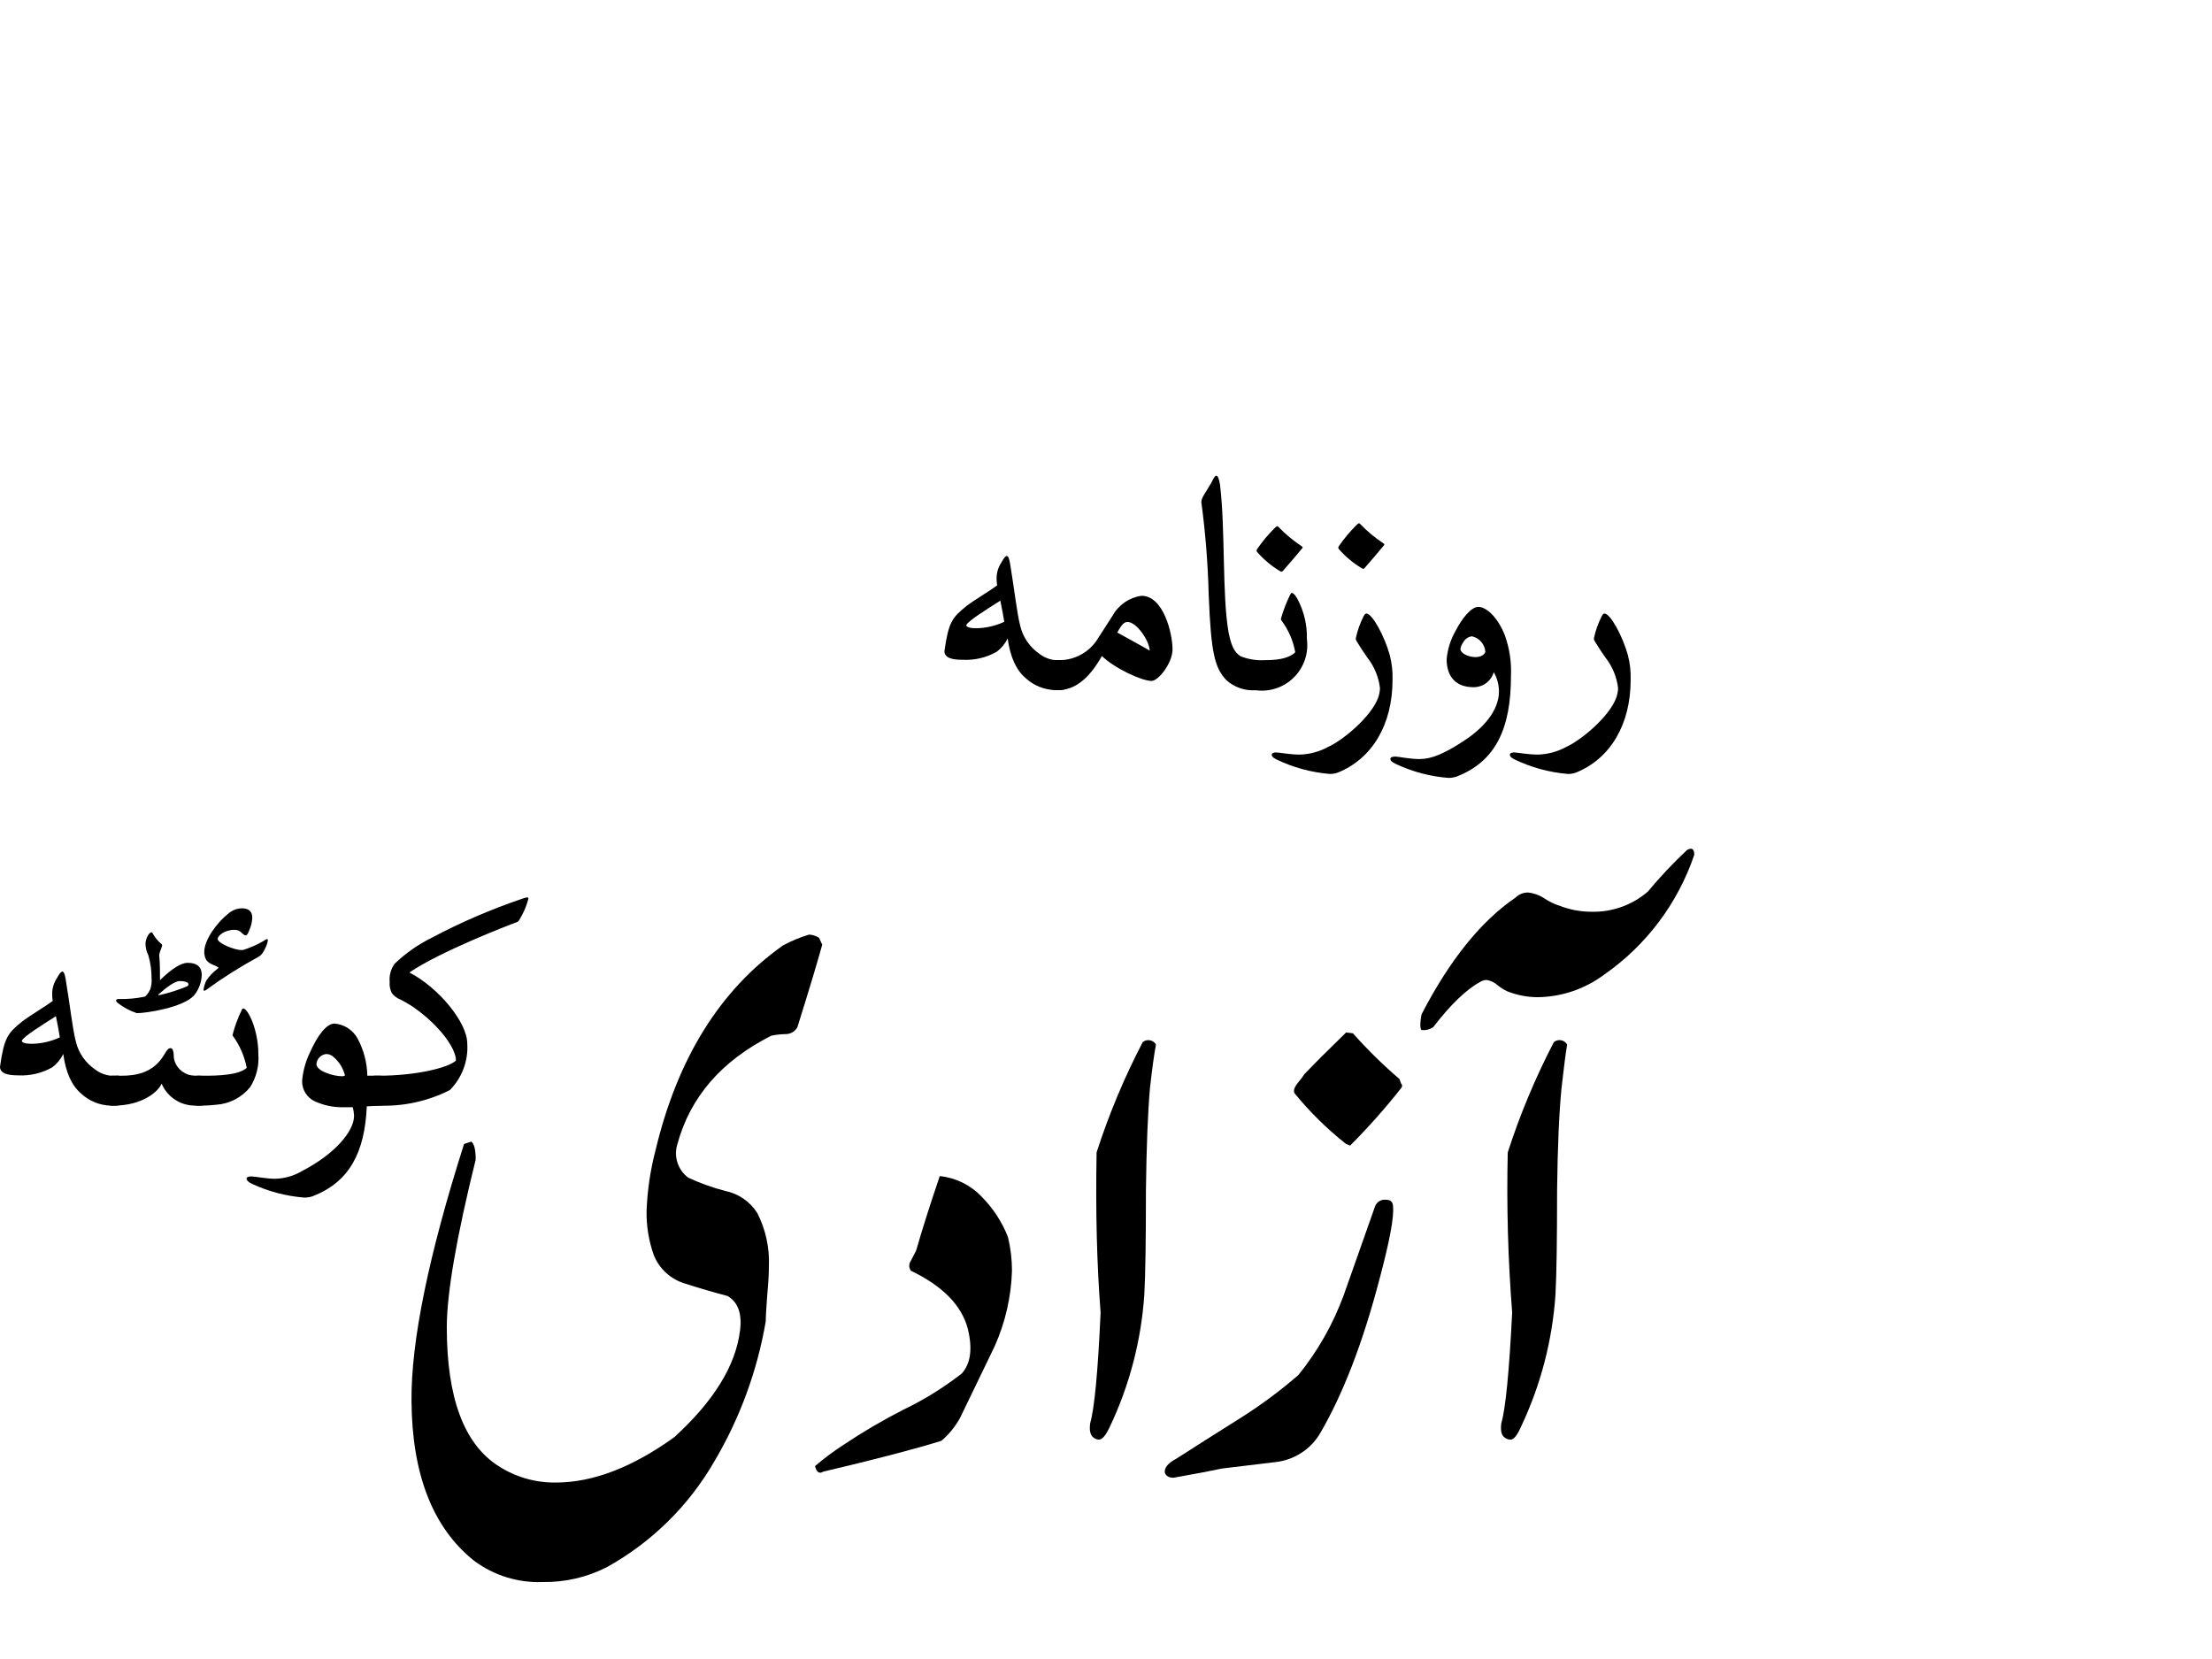
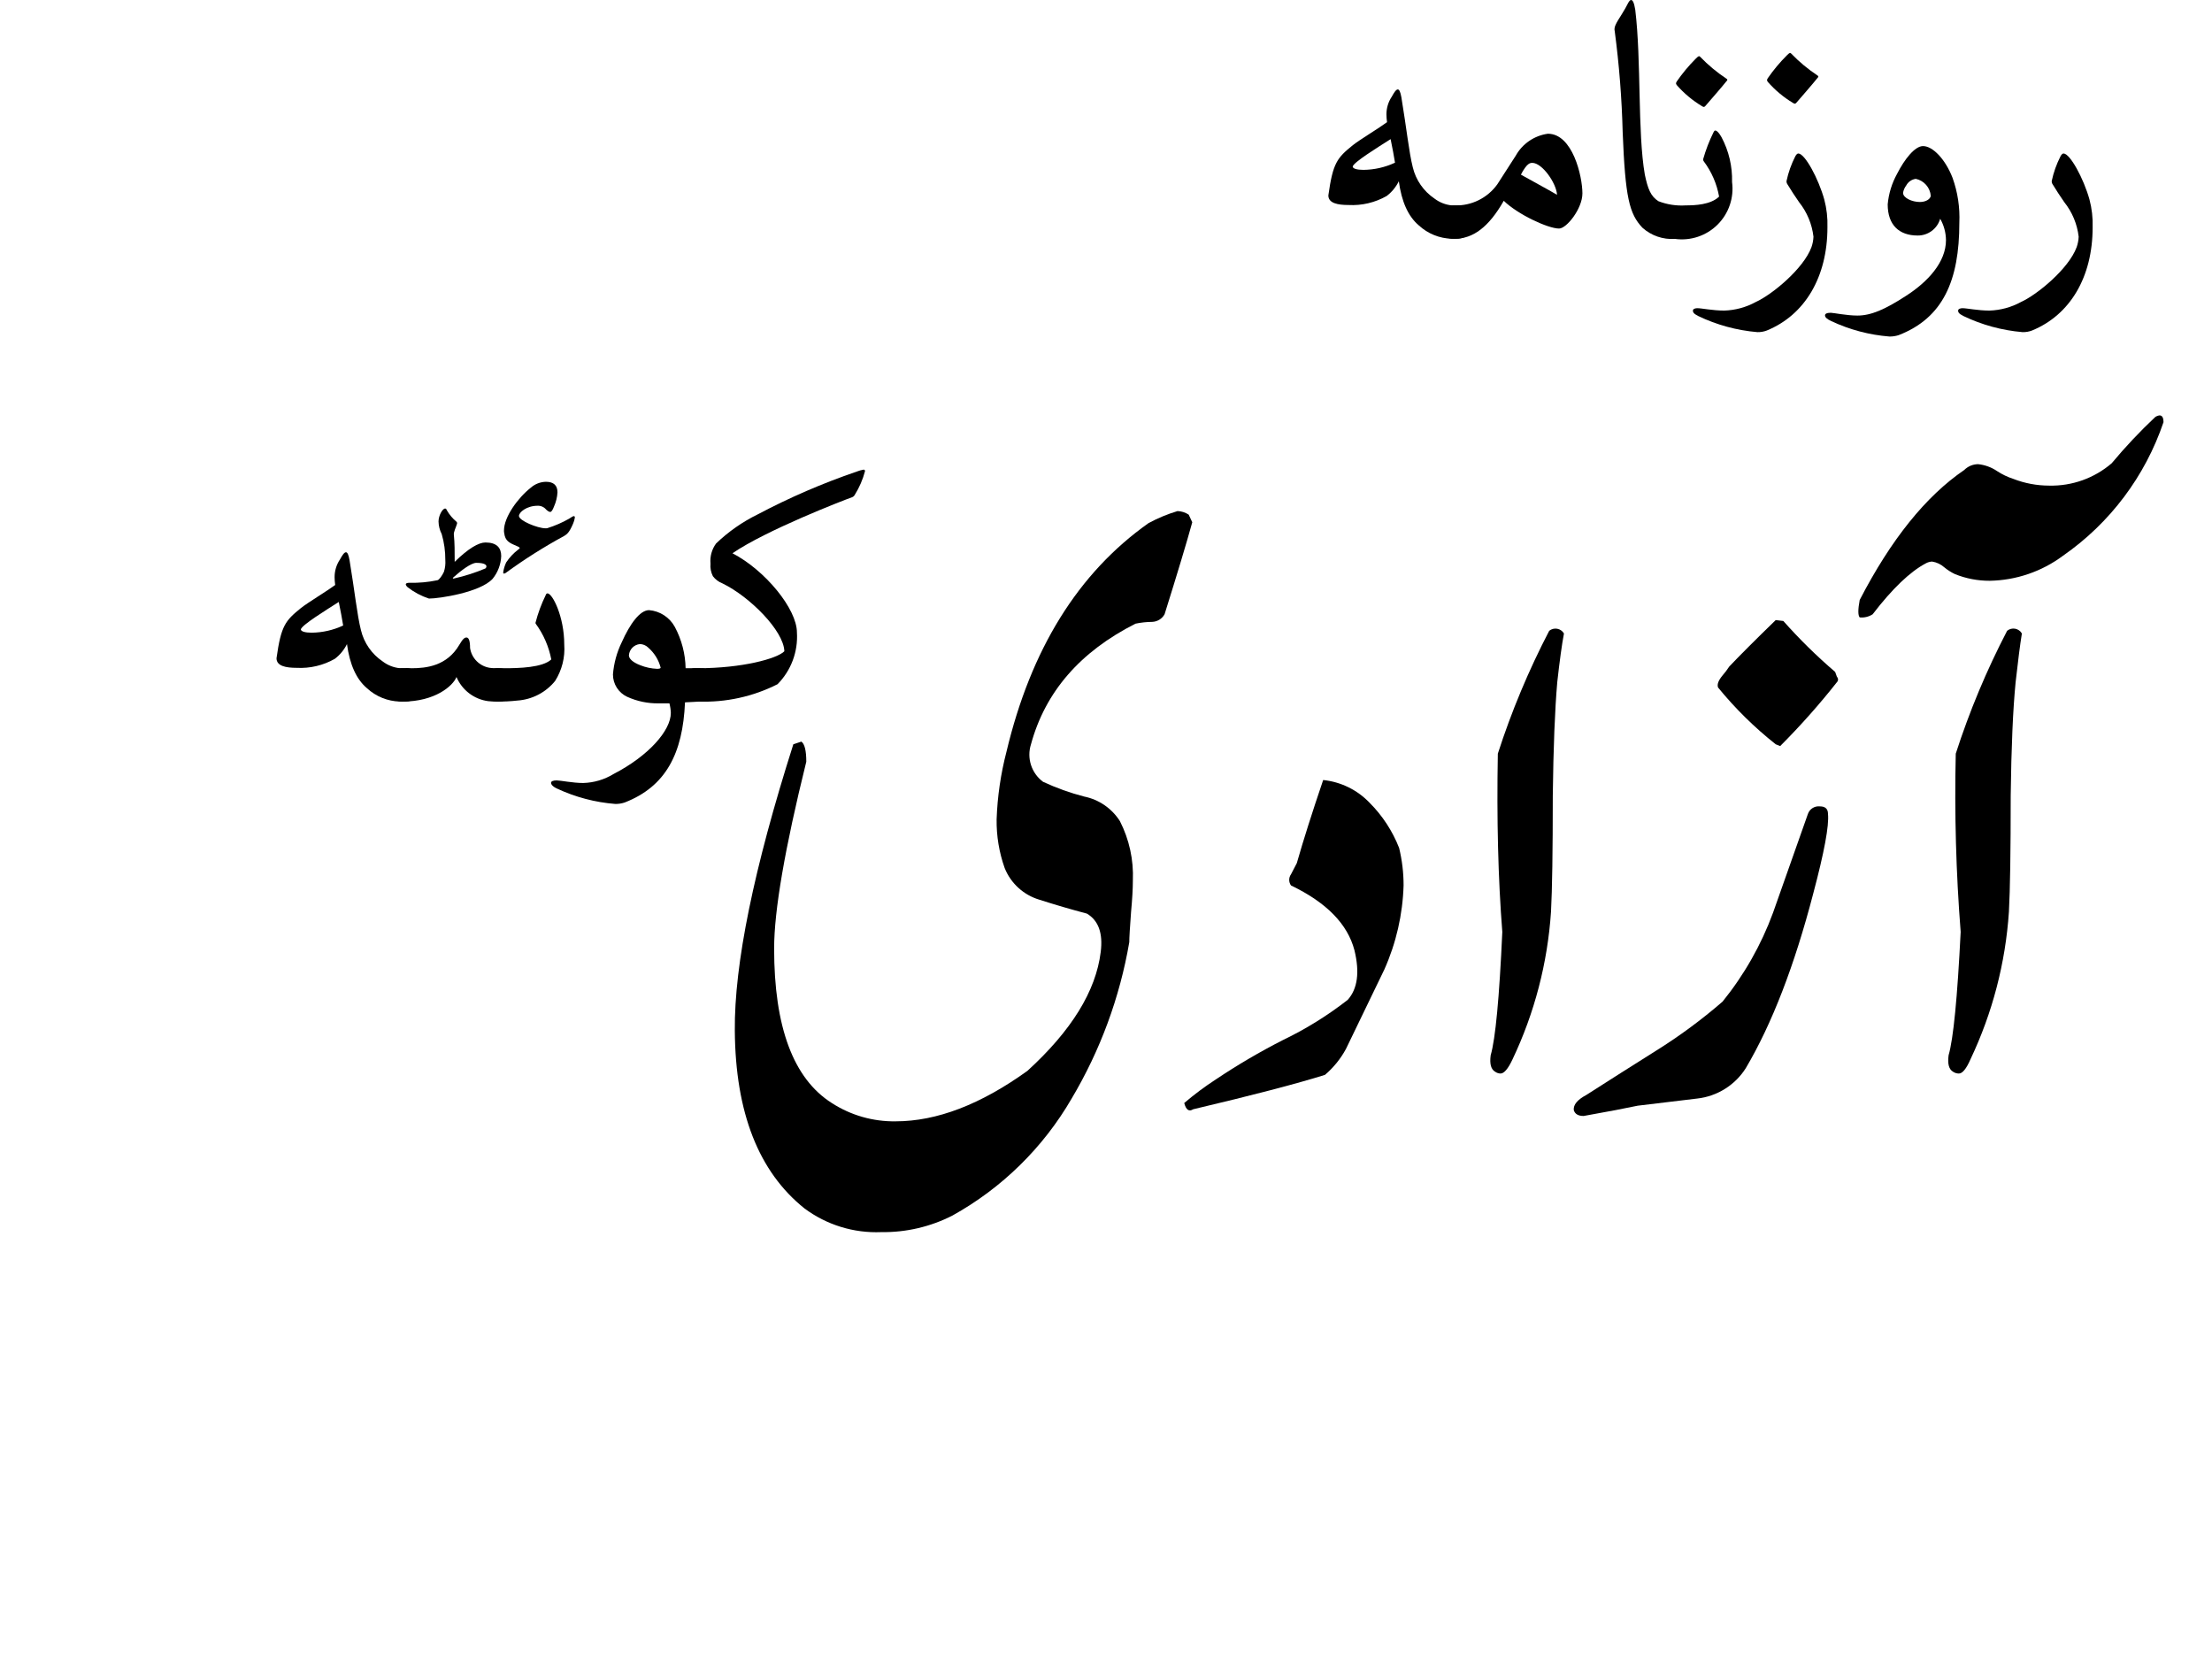
- <svg xmlns="http://www.w3.org/2000/svg" id="logo" data-name="logo" width="200" height="150" viewBox="0 0 297 95">
+ <svg xmlns="http://www.w3.org/2000/svg" id="logo" data-name="logo" width="200" height="150" viewBox="0 0 200 200">
  <g>
    <path d="M436.509,304.228a4.082,4.082,0,0,0,2.094.818h.602a1.644,1.644,0,0,1,1.853,1.853c0,1.444-.649,2.166-1.925,2.166h-.554a6.065,6.065,0,0,1-3.97-1.612c-1.275-1.083-2.069-2.839-2.406-5.318a5.01,5.01,0,0,1-1.468,1.781,8.399,8.399,0,0,1-4.596,1.083c-1.299,0-2.43-.216-2.43-1.155.553-3.946,1.059-4.524,2.959-6.064.818-.65,3.176-2.069,4.115-2.767a7.276,7.276,0,0,1-.072-.938,3.812,3.812,0,0,1,.649-2.142c.265-.481.505-.866.722-.866.168,0,.312.265.433.962.602,3.609.914,6.617,1.372,8.422A6.327,6.327,0,0,0,436.509,304.228Zm-5.294-7.17c-1.66,1.059-4.427,2.767-4.572,3.296,0,.265.529.409,1.299.409a9.185,9.185,0,0,0,3.802-.866C431.576,298.837,431.48,298.404,431.215,297.057Z" transform="translate(-296.9028 -280.2852)" />
    <path d="M438.959,309.064h-.192q-1.732,0-1.732-2.093c.072-1.275.649-1.925,1.756-1.925h.121a6.089,6.089,0,0,0,5.173-2.551l2.214-3.441a5.256,5.256,0,0,1,3.874-2.647c2.984,0,4.163,5.125,4.163,7.195,0,1.829-1.901,4.235-2.815,4.235-1.323,0-4.957-1.685-6.666-3.345C443.049,307.669,441.148,309.064,438.959,309.064Zm9.336-9.144c-.312,0-.553.145-.866.578a5.163,5.163,0,0,0-.505.842c.794.457,3.345,1.829,4.355,2.43C451.183,302.327,449.474,299.92,448.295,299.92Z" transform="translate(-296.9028 -280.2852)" />
    <path d="M471.7,289.771c.168.097.121.193-.024.337-.433.554-1.853,2.19-2.502,2.936-.145.168-.217.168-.409.048a12.757,12.757,0,0,1-3.056-2.551c-.12-.192-.12-.216,0-.433a19.794,19.794,0,0,1,2.286-2.743c.337-.337.409-.361.529-.24A18.998,18.998,0,0,0,471.7,289.771Z" transform="translate(-296.9028 -280.2852)" />
    <path d="M459.191,296.239a115.243,115.243,0,0,0-.962-12.224.808.808,0,0,1-.024-.241c0-.553.722-1.443,1.299-2.479.265-.481.481-1.01.698-1.01.192,0,.361.289.505,1.179.746,6.16.265,14.775,1.155,19.876.361,1.708.698,2.599,1.636,3.2a7.738,7.738,0,0,0,3.297.505c1.107,0,3.008-.072,4.019-1.059a9.99,9.99,0,0,0-1.853-4.259.359.359,0,0,1-.072-.241,18.82,18.82,0,0,1,1.251-3.249c.072-.145.12-.216.216-.216.193,0,.458.289.746.794a10.918,10.918,0,0,1,1.275,5.414,6.108,6.108,0,0,1-6.882,6.858,5.335,5.335,0,0,1-3.922-1.347C459.985,306.057,459.503,304.107,459.191,296.239Z" transform="translate(-296.9028 -280.2852)" />
    <path d="M483.875,307.693c0,5.992-2.719,10.563-7.315,12.44a2.984,2.984,0,0,1-1.131.193,20.507,20.507,0,0,1-7.146-1.949c-.578-.289-.625-.481-.625-.65,0-.192.265-.289.529-.289.505,0,1.853.289,3.249.289a8.451,8.451,0,0,0,3.802-1.035c1.925-.866,5.751-3.995,6.714-6.617a4.39,4.39,0,0,0,.24-1.251,8.187,8.187,0,0,0-1.732-4.163c-.578-.842-.915-1.348-1.396-2.142a.631.631,0,0,1-.121-.409,12.068,12.068,0,0,1,1.059-2.984c.12-.217.241-.337.361-.337.794,0,2.43,3.032,3.128,5.535A11.58,11.58,0,0,1,483.875,307.693Zm-1.203-18.312c.168.096.12.192-.024.337-.433.553-1.853,2.189-2.502,2.936-.145.168-.217.168-.409.048a12.77,12.77,0,0,1-3.056-2.551c-.12-.192-.12-.217,0-.433a19.737,19.737,0,0,1,2.286-2.743c.337-.337.409-.361.529-.241A18.998,18.998,0,0,0,482.672,289.381Z" transform="translate(-296.9028 -280.2852)" />
    <path d="M498.959,301.725a14.175,14.175,0,0,1,.818,5.415c0,6.978-1.974,11.478-7.315,13.547a3.457,3.457,0,0,1-1.107.168,20.247,20.247,0,0,1-7.002-1.853c-.577-.265-.77-.481-.77-.698,0-.192.217-.313.698-.313.289,0,1.949.337,3.201.337,1.66,0,3.345-.746,5.799-2.334,2.719-1.732,4.885-4.115,4.885-6.762a5.324,5.324,0,0,0-.698-2.575,2.801,2.801,0,0,1-2.719,2.021c-2.214,0-3.609-1.251-3.609-3.754a9.298,9.298,0,0,1,1.131-3.682c.89-1.757,2.142-3.345,3.128-3.345C496.577,297.899,498.093,299.487,498.959,301.725Zm-4.428.121a1.528,1.528,0,0,0-1.155.794,2.052,2.052,0,0,0-.385.89c0,.626,1.107,1.107,2.021,1.107.698,0,1.227-.312,1.323-.722A2.292,2.292,0,0,0,494.531,301.846Z" transform="translate(-296.9028 -280.2852)" />
    <path d="M515.846,307.693c0,5.992-2.719,10.563-7.315,12.44a2.984,2.984,0,0,1-1.131.193,20.507,20.507,0,0,1-7.146-1.949c-.578-.289-.625-.481-.625-.65,0-.192.265-.289.529-.289.505,0,1.853.289,3.249.289a8.451,8.451,0,0,0,3.802-1.035c1.925-.866,5.751-3.995,6.714-6.617a4.39,4.39,0,0,0,.24-1.251,8.187,8.187,0,0,0-1.732-4.163c-.578-.842-.914-1.348-1.396-2.142a.631.631,0,0,1-.121-.409,12.068,12.068,0,0,1,1.059-2.984c.12-.217.241-.337.361-.337.794,0,2.43,3.032,3.128,5.535A11.58,11.58,0,0,1,515.846,307.693Z" transform="translate(-296.9028 -280.2852)" />
  </g>
  <g>
    <path d="M406.872,342.328l.431.916q-1.024,3.716-3.339,11.095a1.778,1.778,0,0,1-1.508.916,10.28,10.28,0,0,0-1.993.215q-10.018,5.063-12.603,14.541a4.08,4.08,0,0,0,1.455,4.524,28.957,28.957,0,0,0,4.955,1.777,6.675,6.675,0,0,1,4.309,2.962,14.412,14.412,0,0,1,1.562,7.163q0,1.454-.215,3.77-.216,2.855-.216,3.662a55.145,55.145,0,0,1-6.947,18.85,37.834,37.834,0,0,1-14.38,14.111,18.262,18.262,0,0,1-8.563,1.993,14.479,14.479,0,0,1-9.264-2.854q-8.294-6.625-8.401-21.435-.109-12.01,7.055-34.523l.969-.323q.593.431.593,2.423-3.878,15.672-3.878,22.512,0,14.219,6.948,18.635a13.801,13.801,0,0,0,7.702,2.208q7.432,0,15.888-6.085,7.97-7.271,8.833-14.326.431-3.393-1.669-4.632-2.855-.754-5.709-1.669a6.512,6.512,0,0,1-4.201-3.824,16.911,16.911,0,0,1-.97-5.87,37.615,37.615,0,0,1,1.185-8.133q4.416-18.581,17.126-27.575a18.395,18.395,0,0,1,3.501-1.454A2.581,2.581,0,0,1,406.872,342.328Z" transform="translate(-296.9028 -280.2852)" />
    <path d="M432.239,382.506a19.062,19.062,0,0,1,.539,4.524,26.846,26.846,0,0,1-2.316,10.125q-.216.432-4.632,9.587a10.941,10.941,0,0,1-2.531,3.124q-5.17,1.616-15.888,4.147-.754.485-1.077-.754a35.929,35.929,0,0,1,3.824-2.854,78.587,78.587,0,0,1,8.079-4.739,42.948,42.948,0,0,0,7.809-4.847q1.778-1.992.808-5.978-1.24-4.739-7.648-7.81a1.155,1.155,0,0,1,0-1.346q.323-.647.7-1.347,1.184-4.146,3.178-10.018a9.014,9.014,0,0,1,5.601,2.747A15.903,15.903,0,0,1,432.239,382.506Z" transform="translate(-296.9028 -280.2852)" />
    <path d="M452.112,356.654q-.377,1.993-.808,5.871-.431,4.956-.539,13.68,0,10.017-.215,14.003a49.117,49.117,0,0,1-4.632,17.773q-.808,1.724-1.454,1.723a1.155,1.155,0,0,1-.646-.215q-.754-.431-.539-1.993.861-2.961,1.4-14.865-.755-9.586-.539-21.489a95.537,95.537,0,0,1,6.194-14.811A1.191,1.191,0,0,1,452.112,356.654Z" transform="translate(-296.9028 -280.2852)" />
    <path d="M460.999,413.582q-1.994.431-6.517,1.239-.969,0-1.185-.7-.108-.97,1.508-1.831,4.201-2.692,8.402-5.332a63.999,63.999,0,0,0,8.025-5.924,37.706,37.706,0,0,0,6.086-10.718q2.1-5.978,4.201-11.902a1.373,1.373,0,0,1,1.454-.916q.97,0,.969.916.215,2.101-1.777,9.586-3.393,13.035-8.133,21.059a7.981,7.981,0,0,1-5.87,3.662Q464.553,413.152,460.999,413.582Zm17.18-43.355-.539-.216a44.874,44.874,0,0,1-6.947-6.84q-.216-.538.511-1.427a9.72,9.72,0,0,0,.835-1.104q1.885-1.991,5.601-5.601l.916.108a63.97,63.97,0,0,0,6.248,6.14l.215.592a.456.456,0,0,1,0,.646A87.92,87.92,0,0,1,478.179,370.227Z" transform="translate(-296.9028 -280.2852)" />
    <path d="M524.389,331.18a32.175,32.175,0,0,1-12.118,16.104,15.237,15.237,0,0,1-8.833,3.016,11.071,11.071,0,0,1-4.201-.808,6.237,6.237,0,0,1-1.266-.808,2.864,2.864,0,0,0-1.481-.7,1.743,1.743,0,0,0-.754.215q-2.855,1.508-6.409,6.14a2.422,2.422,0,0,1-1.562.377q-.323-.376,0-2.101,5.655-10.932,12.603-15.672a2.401,2.401,0,0,1,1.67-.7,4.97,4.97,0,0,1,2.289.835,8.161,8.161,0,0,0,1.966.942,11.905,11.905,0,0,0,4.309.808,11.154,11.154,0,0,0,7.54-2.693,63.281,63.281,0,0,1,5.278-5.601Q524.389,329.995,524.389,331.18ZM507.316,356.654q-.323,1.993-.754,5.871-.485,4.956-.593,13.68,0,10.017-.215,14.003a49.107,49.107,0,0,1-4.632,17.773q-.754,1.724-1.4,1.723a1.233,1.233,0,0,1-.7-.215q-.755-.431-.539-1.993.861-2.961,1.454-14.865a212.024,212.024,0,0,1-.592-21.489,95.528,95.528,0,0,1,6.193-14.811A1.181,1.181,0,0,1,507.316,356.654Z" transform="translate(-296.9028 -280.2852)" />
  </g>
  <g>
    <path d="M309.704,360.024a4.082,4.082,0,0,0,2.094.818h.602a1.644,1.644,0,0,1,1.853,1.853c0,1.444-.649,2.166-1.925,2.166h-.554a6.065,6.065,0,0,1-3.97-1.612c-1.275-1.083-2.069-2.839-2.406-5.318a5.009,5.009,0,0,1-1.468,1.781,8.399,8.399,0,0,1-4.596,1.083c-1.299,0-2.43-.216-2.43-1.155.553-3.946,1.059-4.524,2.959-6.064.818-.65,3.176-2.069,4.115-2.767a7.275,7.275,0,0,1-.072-.938,3.812,3.812,0,0,1,.649-2.142c.265-.481.505-.866.722-.866.168,0,.312.265.433.962.602,3.609.914,6.617,1.372,8.422A6.327,6.327,0,0,0,309.704,360.024Zm-5.294-7.17c-1.66,1.059-4.427,2.767-4.572,3.296,0,.265.529.409,1.299.409a9.185,9.185,0,0,0,3.802-.866C304.771,354.634,304.675,354.201,304.41,352.854Z" transform="translate(-296.9028 -280.2852)" />
    <path d="M320.239,358.413a2.845,2.845,0,0,0,2.382,2.382,5.513,5.513,0,0,0,.842.048h.241c1.516,0,1.516,1.227,1.516,1.805,0,.529,0,2.214-1.468,2.214h-.313a8.561,8.561,0,0,1-1.011-.048,4.837,4.837,0,0,1-3.826-2.912c-.433,1.083-2.599,2.96-6.473,2.96h-.168a1.785,1.785,0,0,1-1.685-1.997,1.809,1.809,0,0,1,1.708-2.021h1.203c1.757,0,4.259-.265,5.751-2.815.457-.794.673-.89.866-.89C320.071,357.137,320.239,357.498,320.239,358.413Zm1.853-12.729c1.372,0,1.901.649,1.901,1.636a4.62,4.62,0,0,1-1.035,2.743c-1.492,1.636-6.425,2.382-7.676,2.382a8.482,8.482,0,0,1-2.575-1.372c-.361-.337-.265-.529.216-.529a14.798,14.798,0,0,0,3.393-.313c.168-.024.553-.529.77-1.011a3.714,3.714,0,0,0,.168-1.419,10.987,10.987,0,0,0-.433-3.128,3.492,3.492,0,0,1-.385-1.516c0-.722.481-1.564.794-1.564.096,0,.144.048.216.217a5.059,5.059,0,0,0,1.155,1.372.248.248,0,0,1,.048.289c-.072.313-.433.962-.361,1.323.096.938.096,1.973.096,3.225C320.022,346.405,321.274,345.683,322.092,345.683Zm.121,2.888c0-.193-.241-.433-1.228-.433-.602,0-1.829.914-2.791,1.78-.072.096-.024.145.145.096a22.205,22.205,0,0,0,3.753-1.203A.329.329,0,0,0,322.212,348.571Z" transform="translate(-296.9028 -280.2852)" />
    <path d="M330.486,362.383a6.417,6.417,0,0,1-4.548,2.358,19.826,19.826,0,0,1-2.502.12,1.785,1.785,0,0,1-1.685-1.997,1.807,1.807,0,0,1,1.685-2.021h.938c1.781,0,4.596-.072,5.655-1.059a10.677,10.677,0,0,0-1.877-4.308.181.181,0,0,1-.024-.12,17.501,17.501,0,0,1,1.227-3.321c.048-.145.12-.216.217-.216.602,0,2.021,2.815,2.021,6.16A7.23,7.23,0,0,1,330.486,362.383Zm1.107-17.494a62.718,62.718,0,0,0-7.074,4.476.488.488,0,0,1-.193.072c-.048,0-.096-.048-.096-.145a4.343,4.343,0,0,1,.361-1.203,6.393,6.393,0,0,1,1.468-1.564c.072-.072.168-.121.168-.168,0-.048-.072-.121-.241-.193-1.035-.433-1.516-.649-1.636-1.636a1.153,1.153,0,0,1-.024-.289c0-1.636,1.685-3.946,3.249-5.174a2.841,2.841,0,0,1,1.805-.698c.963,0,1.396.458,1.396,1.275a4.832,4.832,0,0,1-.409,1.685c-.168.433-.313.674-.457.674-.145,0-.289-.096-.505-.289a1.264,1.264,0,0,0-1.011-.457c-1.348,0-2.262.794-2.262,1.227,0,.578,2.262,1.492,3.201,1.492a.747.747,0,0,0,.241-.024,13.329,13.329,0,0,0,2.599-1.131c.313-.192.457-.312.578-.312.072,0,.12.048.12.168a2.845,2.845,0,0,1-.216.746C332.195,344.504,331.906,344.696,331.593,344.889Z" transform="translate(-296.9028 -280.2852)" />
    <path d="M330.725,375.353c-.577-.265-.722-.53-.722-.698,0-.192.265-.289.674-.289.457,0,1.949.313,3.2.313a7.405,7.405,0,0,0,3.658-1.083c4.235-2.19,6.906-5.246,6.906-7.363a5.264,5.264,0,0,0-.168-1.155h-1.299a8.847,8.847,0,0,1-3.802-.794,2.968,2.968,0,0,1-1.708-2.695,10.809,10.809,0,0,1,1.059-3.875c.986-2.213,2.189-3.874,3.296-3.874a3.904,3.904,0,0,1,3.104,2.021,10.991,10.991,0,0,1,1.3,4.981h1.708c1.106,0,1.66.602,1.66,1.829,0,1.444-.529,2.142-1.588,2.19l-1.853.096c-.265,6.16-2.31,10.155-7.292,12.08a3.454,3.454,0,0,1-1.106.168A20.369,20.369,0,0,1,330.725,375.353Zm10.973-17.013a1.446,1.446,0,0,0-.987-.409,1.472,1.472,0,0,0-1.323,1.348c0,.409.433.842,1.372,1.203a6.119,6.119,0,0,0,2.021.433c.265,0,.433-.048.433-.145A4.782,4.782,0,0,0,341.698,358.34Z" transform="translate(-296.9028 -280.2852)" />
    <path d="M367.681,336.9c.12,0,.168.072.168.192a10.364,10.364,0,0,1-1.228,2.84.605.605,0,0,1-.312.289c-1.203.433-10.347,3.97-14.438,6.762,3.946,2.045,7.772,6.714,7.772,9.553a8.145,8.145,0,0,1-2.334,6.232,19.532,19.532,0,0,1-9.577,2.093h-.458c-.698,0-1.179-.915-1.179-1.997,0-1.107.505-2.021,1.155-2.021h.433c5.366,0,9.577-1.155,10.443-2.045-.072-2.479-4.187-6.593-7.459-8.181a2.628,2.628,0,0,1-1.155-.867,2.771,2.771,0,0,1-.289-1.516,3.56,3.56,0,0,1,.674-2.431,19.935,19.935,0,0,1,5.029-3.513,82.528,82.528,0,0,1,11.911-5.149A4.537,4.537,0,0,1,367.681,336.9Z" transform="translate(-296.9028 -280.2852)" />
  </g>
</svg>
